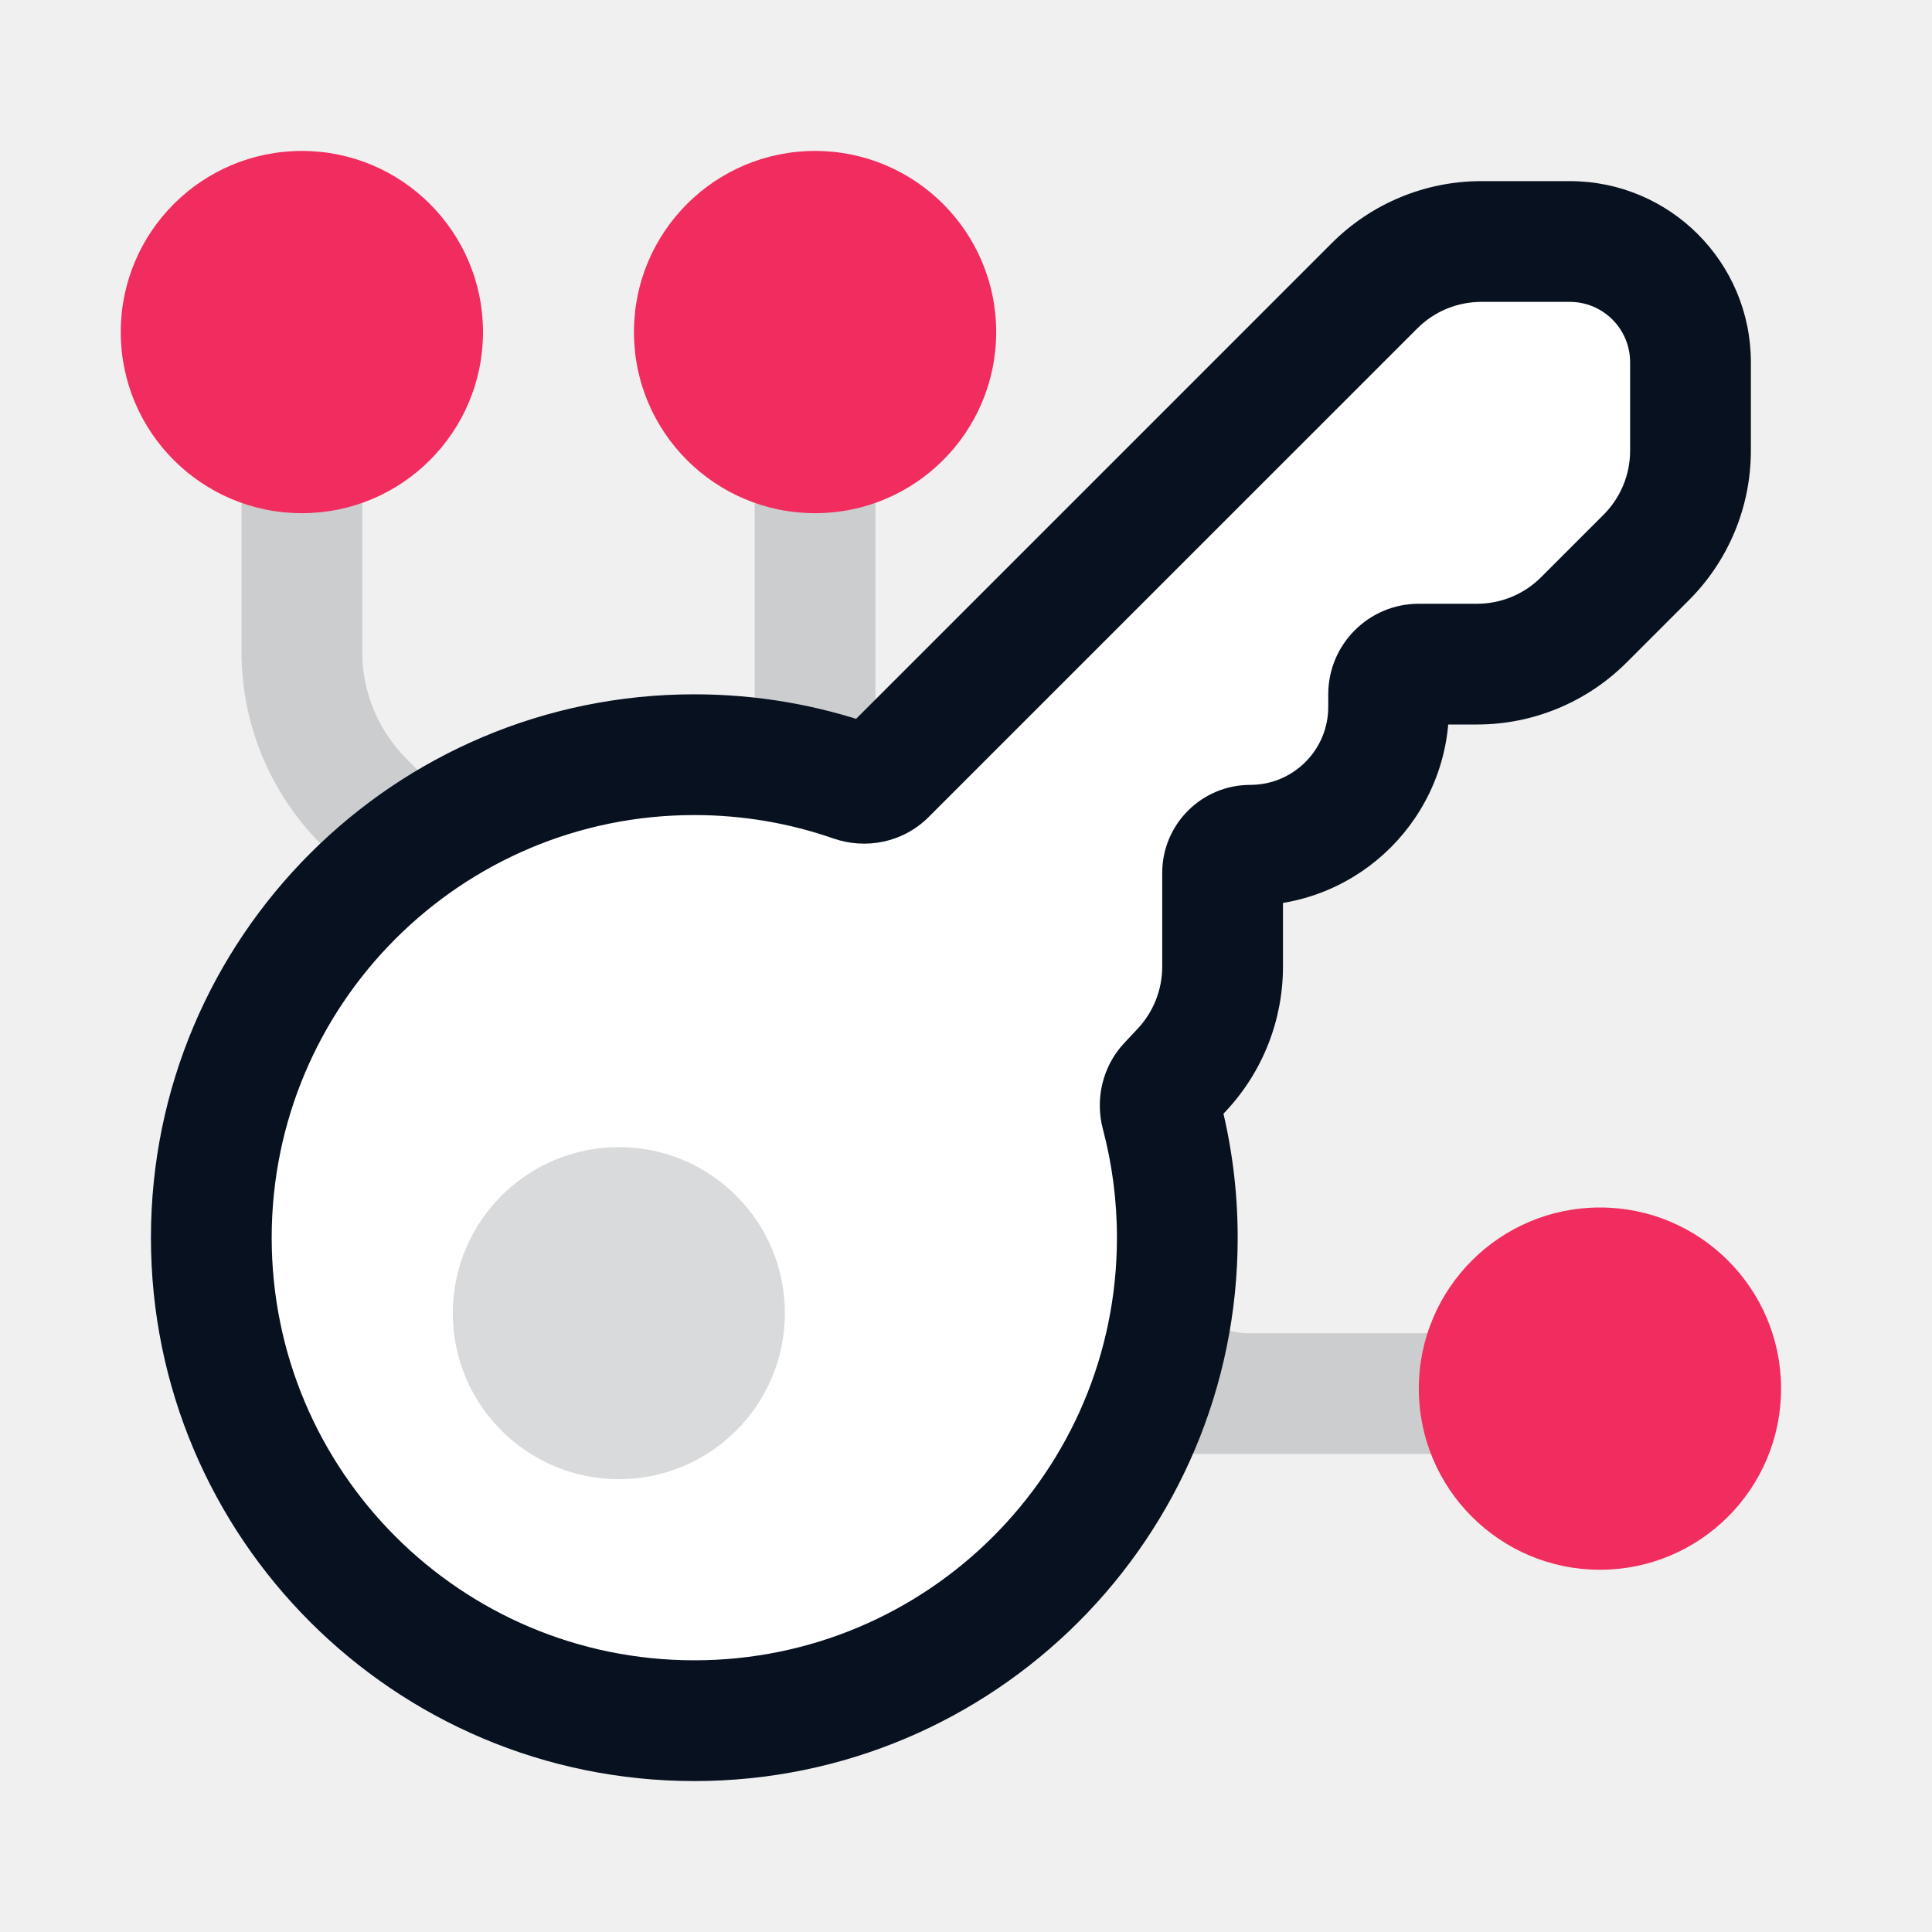
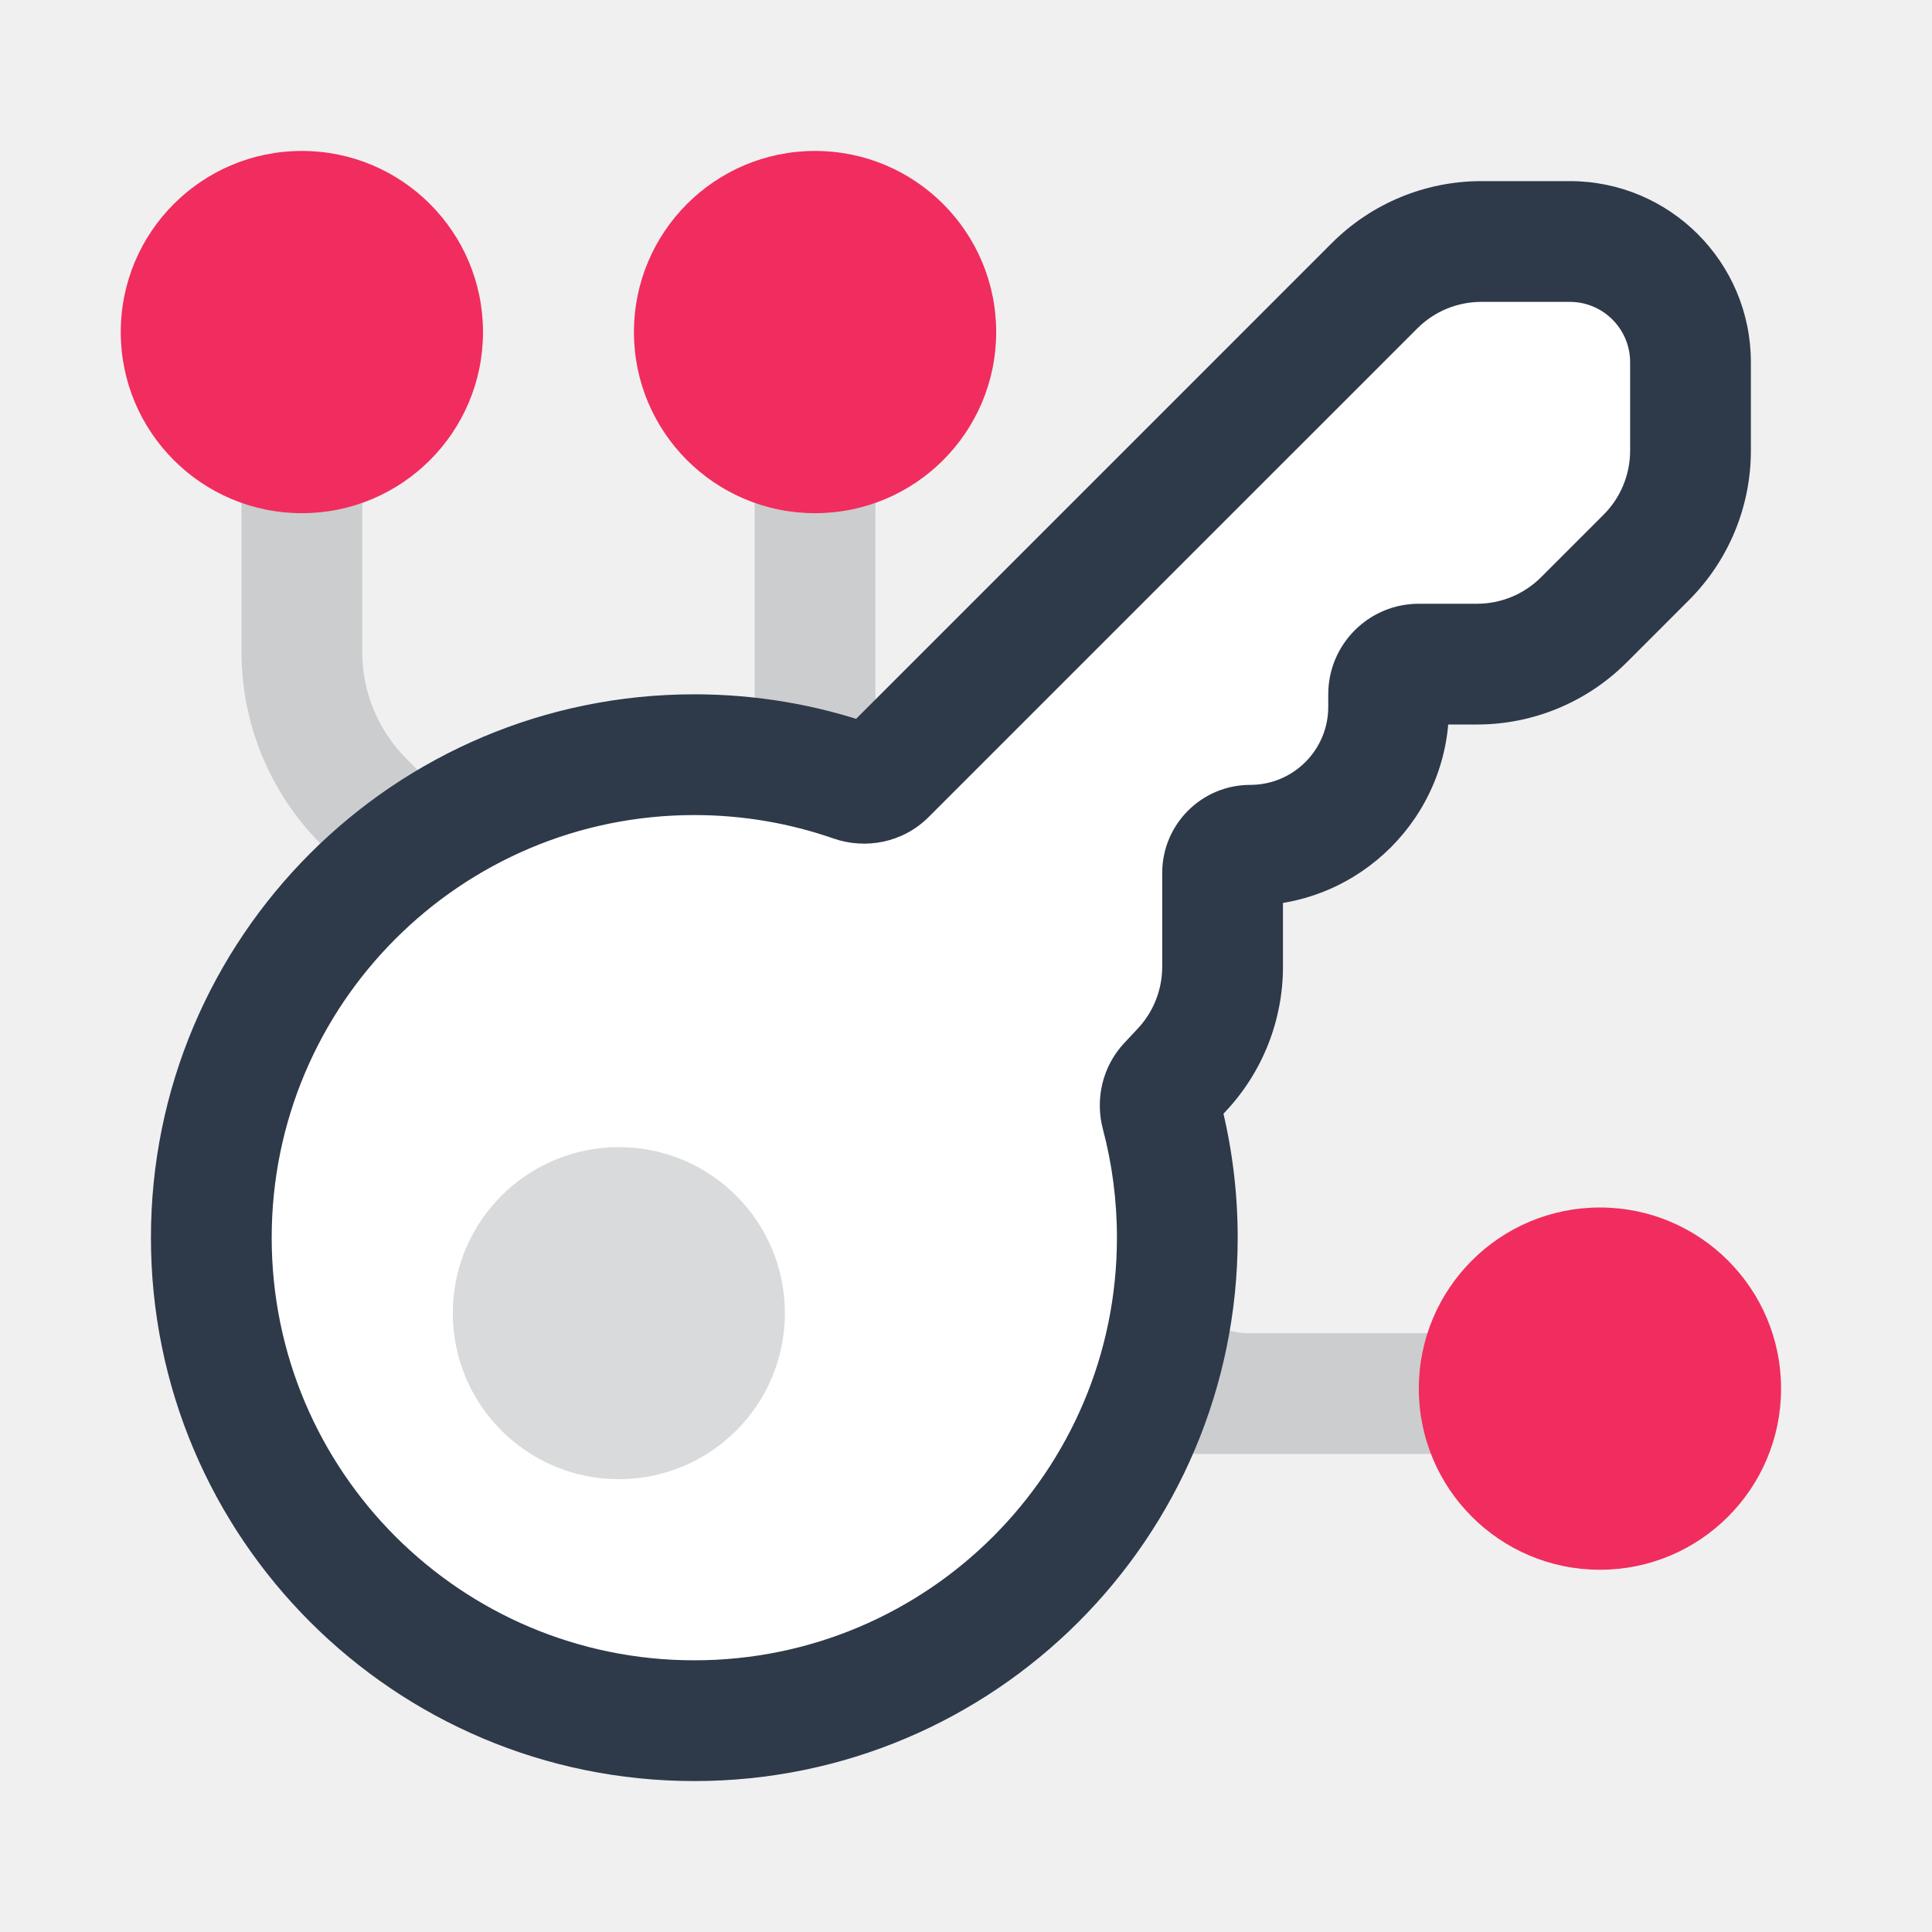
<svg xmlns="http://www.w3.org/2000/svg" width="64" height="64" viewBox="0 0 64 64" fill="none">
  <path fill-rule="evenodd" clip-rule="evenodd" d="M8 16V21.601C8 23.988 8.948 26.277 10.636 27.965L18.586 35.914C19.367 36.695 20.633 36.695 21.414 35.914L28.414 28.914C28.789 28.539 29 28.03 29 27.5V16C29 14.895 28.105 14 27 14C25.895 14 25 14.895 25 16V25.843C25 26.374 24.789 26.882 24.414 27.257L21.414 30.257C20.633 31.038 19.367 31.038 18.586 30.257L13.464 25.136C12.527 24.198 12 22.927 12 21.601V16C12 14.895 11.105 14 10 14C8.895 14 8 14.895 8 16ZM39.907 43.578L36.078 39.75C35.703 39.375 35.194 39.164 34.664 39.164C32.882 39.164 31.99 41.318 33.25 42.578L38.25 47.578C38.625 47.953 39.134 48.164 39.664 48.164H51.164C52.269 48.164 53.164 47.269 53.164 46.164C53.164 45.059 52.269 44.164 51.164 44.164H41.321C40.791 44.164 40.282 43.953 39.907 43.578Z" fill="#02070F" fill-opacity="0.15" />
  <path fill-rule="evenodd" clip-rule="evenodd" d="M49.071 8C47.745 8 46.473 8.527 45.535 9.464L29.348 25.652C29.066 25.934 28.645 26.019 28.268 25.887C26.618 25.312 24.846 25 23 25C14.163 25 7 32.163 7 41C7 49.837 14.163 57 23 57C31.837 57 39 49.837 39 41C39 39.58 38.815 38.203 38.468 36.892C38.376 36.547 38.461 36.175 38.705 35.914L39.148 35.443C40.017 34.516 40.5 33.293 40.5 32.023V28.917C40.5 28.41 40.91 28 41.417 28C43.948 28 46 25.948 46 23.417V23C46 22.448 46.448 22 47 22H48.929C50.255 22 51.527 21.473 52.465 20.535L54.535 18.465C55.473 17.527 56 16.255 56 14.929V12C56 9.791 54.209 8 52 8H49.071Z" fill="white" />
-   <path d="M45.535 9.464L44.121 8.05L44.121 8.05L45.535 9.464ZM39.148 35.443L40.607 36.81L39.148 35.443ZM52.465 20.535L53.879 21.95L53.879 21.95L52.465 20.535ZM54.535 18.465L53.121 17.05L53.121 17.05L54.535 18.465ZM38.468 36.892L36.535 37.404L38.468 36.892ZM38.705 35.914L40.164 37.282L38.705 35.914ZM29.348 25.652L30.762 27.066L29.348 25.652ZM28.268 25.887L27.61 27.776L28.268 25.887ZM46.95 10.879C47.512 10.316 48.275 10 49.071 10V6C47.215 6 45.434 6.737 44.121 8.05L46.95 10.879ZM30.762 27.066L46.95 10.879L44.121 8.05L27.934 24.238L30.762 27.066ZM23 27C24.619 27 26.169 27.274 27.61 27.776L28.926 23.999C27.068 23.351 25.073 23 23 23V27ZM9 41C9 33.268 15.268 27 23 27V23C13.059 23 5 31.059 5 41H9ZM23 55C15.268 55 9 48.732 9 41H5C5 50.941 13.059 59 23 59V55ZM37 41C37 48.732 30.732 55 23 55V59C32.941 59 41 50.941 41 41H37ZM36.535 37.404C36.838 38.55 37 39.754 37 41H41C41 39.406 40.792 37.857 40.401 36.38L36.535 37.404ZM37.689 34.075L37.246 34.547L40.164 37.282L40.607 36.81L37.689 34.075ZM38.5 32.023C38.5 32.785 38.21 33.519 37.689 34.075L40.607 36.81C41.823 35.513 42.5 33.801 42.5 32.023H38.5ZM38.5 28.917V32.023H42.5V28.917H38.5ZM41.417 26C39.806 26 38.5 27.306 38.5 28.917H42.5C42.5 29.515 42.015 30 41.417 30V26ZM44 23.417C44 24.843 42.843 26 41.417 26V30C45.053 30 48 27.052 48 23.417H44ZM44 23V23.417H48V23H44ZM47 20C45.343 20 44 21.343 44 23H48C48 23.552 47.552 24 47 24V20ZM48.929 20H47V24H48.929V20ZM51.05 19.121C50.488 19.684 49.725 20 48.929 20V24C50.785 24 52.566 23.262 53.879 21.95L51.05 19.121ZM53.121 17.05L51.05 19.121L53.879 21.95L55.95 19.879L53.121 17.05ZM54 14.929C54 15.725 53.684 16.488 53.121 17.05L55.95 19.879C57.263 18.566 58 16.785 58 14.929H54ZM54 12V14.929H58V12H54ZM52 10C53.105 10 54 10.895 54 12H58C58 8.686 55.314 6 52 6V10ZM49.071 10H52V6H49.071V10ZM40.401 36.38C40.476 36.662 40.418 37.011 40.164 37.282L37.246 34.547C36.503 35.34 36.277 36.432 36.535 37.404L40.401 36.38ZM27.934 24.238C28.227 23.945 28.623 23.893 28.926 23.999L27.61 27.776C28.666 28.144 29.905 27.923 30.762 27.066L27.934 24.238Z" fill="#081120" />
-   <circle cx="10" cy="11" r="6" fill="#F02D5E" />
-   <circle cx="27" cy="11" r="6" fill="#F02D5E" />
-   <circle cx="53" cy="46" r="6" fill="#F02D5E" />
-   <circle cx="20.5" cy="43.5" r="5.5" fill="#02070F" fill-opacity="0.15" />
+   <path d="M45.535 9.464L44.121 8.05L45.535 9.464ZM39.148 35.443L40.607 36.81L39.148 35.443ZM52.465 20.535L53.879 21.95V21.95L52.465 20.535ZM54.535 18.465L53.121 17.05L54.535 18.465ZM38.468 36.892L36.535 37.404L38.468 36.892ZM38.705 35.914L40.164 37.282L38.705 35.914ZM29.348 25.652L30.762 27.066L29.348 25.652ZM28.268 25.887L27.61 27.776L28.268 25.887ZM46.95 10.879C47.512 10.316 48.275 10 49.071 10V6C47.215 6 45.434 6.737 44.121 8.05L46.95 10.879ZM30.762 27.066L46.95 10.879L44.121 8.05L27.934 24.238L30.762 27.066ZM23 27C24.619 27 26.169 27.274 27.61 27.776L28.926 23.999C27.068 23.351 25.073 23 23 23V27ZM9 41C9 33.268 15.268 27 23 27V23C13.059 23 5 31.059 5 41H9ZM23 55C15.268 55 9 48.732 9 41H5C5 50.941 13.059 59 23 59V55ZM37 41C37 48.732 30.732 55 23 55V59C32.941 59 41 50.941 41 41H37ZM36.535 37.404C36.838 38.55 37 39.754 37 41H41C41 39.406 40.792 37.857 40.401 36.38L36.535 37.404ZM37.689 34.075L37.246 34.547L40.164 37.282L40.607 36.81L37.689 34.075ZM38.5 32.023C38.5 32.785 38.21 33.519 37.689 34.075L40.607 36.81C41.823 35.513 42.5 33.801 42.5 32.023H38.5ZM38.5 28.917V32.023H42.5V28.917H38.5ZM41.417 26C39.806 26 38.5 27.306 38.5 28.917H42.5C42.5 29.515 42.015 30 41.417 30V26ZM44 23.417C44 24.843 42.843 26 41.417 26V30C45.053 30 48 27.052 48 23.417H44ZM44 23V23.417H48V23H44ZM47 20C45.343 20 44 21.343 44 23H48C48 23.552 47.552 24 47 24V20ZM48.929 20H47V24H48.929V20ZM51.05 19.121C50.488 19.684 49.725 20 48.929 20V24C50.785 24 52.566 23.262 53.879 21.95L51.05 19.121ZM53.121 17.05L51.05 19.121L53.879 21.95L55.95 19.879L53.121 17.05ZM54 14.929C54 15.725 53.684 16.488 53.121 17.05L55.95 19.879C57.263 18.566 58 16.785 58 14.929H54ZM54 12V14.929H58V12H54ZM52 10C53.105 10 54 10.895 54 12H58C58 8.686 55.314 6 52 6V10ZM49.071 10H52V6H49.071V10ZM40.401 36.38C40.476 36.662 40.418 37.011 40.164 37.282L37.246 34.547C36.503 35.34 36.277 36.432 36.535 37.404L40.401 36.38ZM27.934 24.238C28.227 23.945 28.623 23.893 28.926 23.999L27.61 27.776C28.666 28.144 29.905 27.923 30.762 27.066L27.934 24.238Z" fill="#2E394A" />
+   <path d="M10 17C13.314 17 16 14.314 16 11C16 7.686 13.314 5 10 5C6.686 5 4 7.686 4 11C4 14.314 6.686 17 10 17Z" fill="#F02D5E" />
+   <path d="M27 17C30.314 17 33 14.314 33 11C33 7.686 30.314 5 27 5C23.686 5 21 7.686 21 11C21 14.314 23.686 17 27 17Z" fill="#F02D5E" />
+   <path d="M53 52C56.314 52 59 49.314 59 46C59 42.686 56.314 40 53 40C49.686 40 47 42.686 47 46C47 49.314 49.686 52 53 52Z" fill="#F02D5E" />
+   <path d="M20.5 49C23.538 49 26 46.538 26 43.5C26 40.462 23.538 38 20.5 38C17.462 38 15 40.462 15 43.5C15 46.538 17.462 49 20.5 49Z" fill="#02070F" fill-opacity="0.15" />
</svg>
